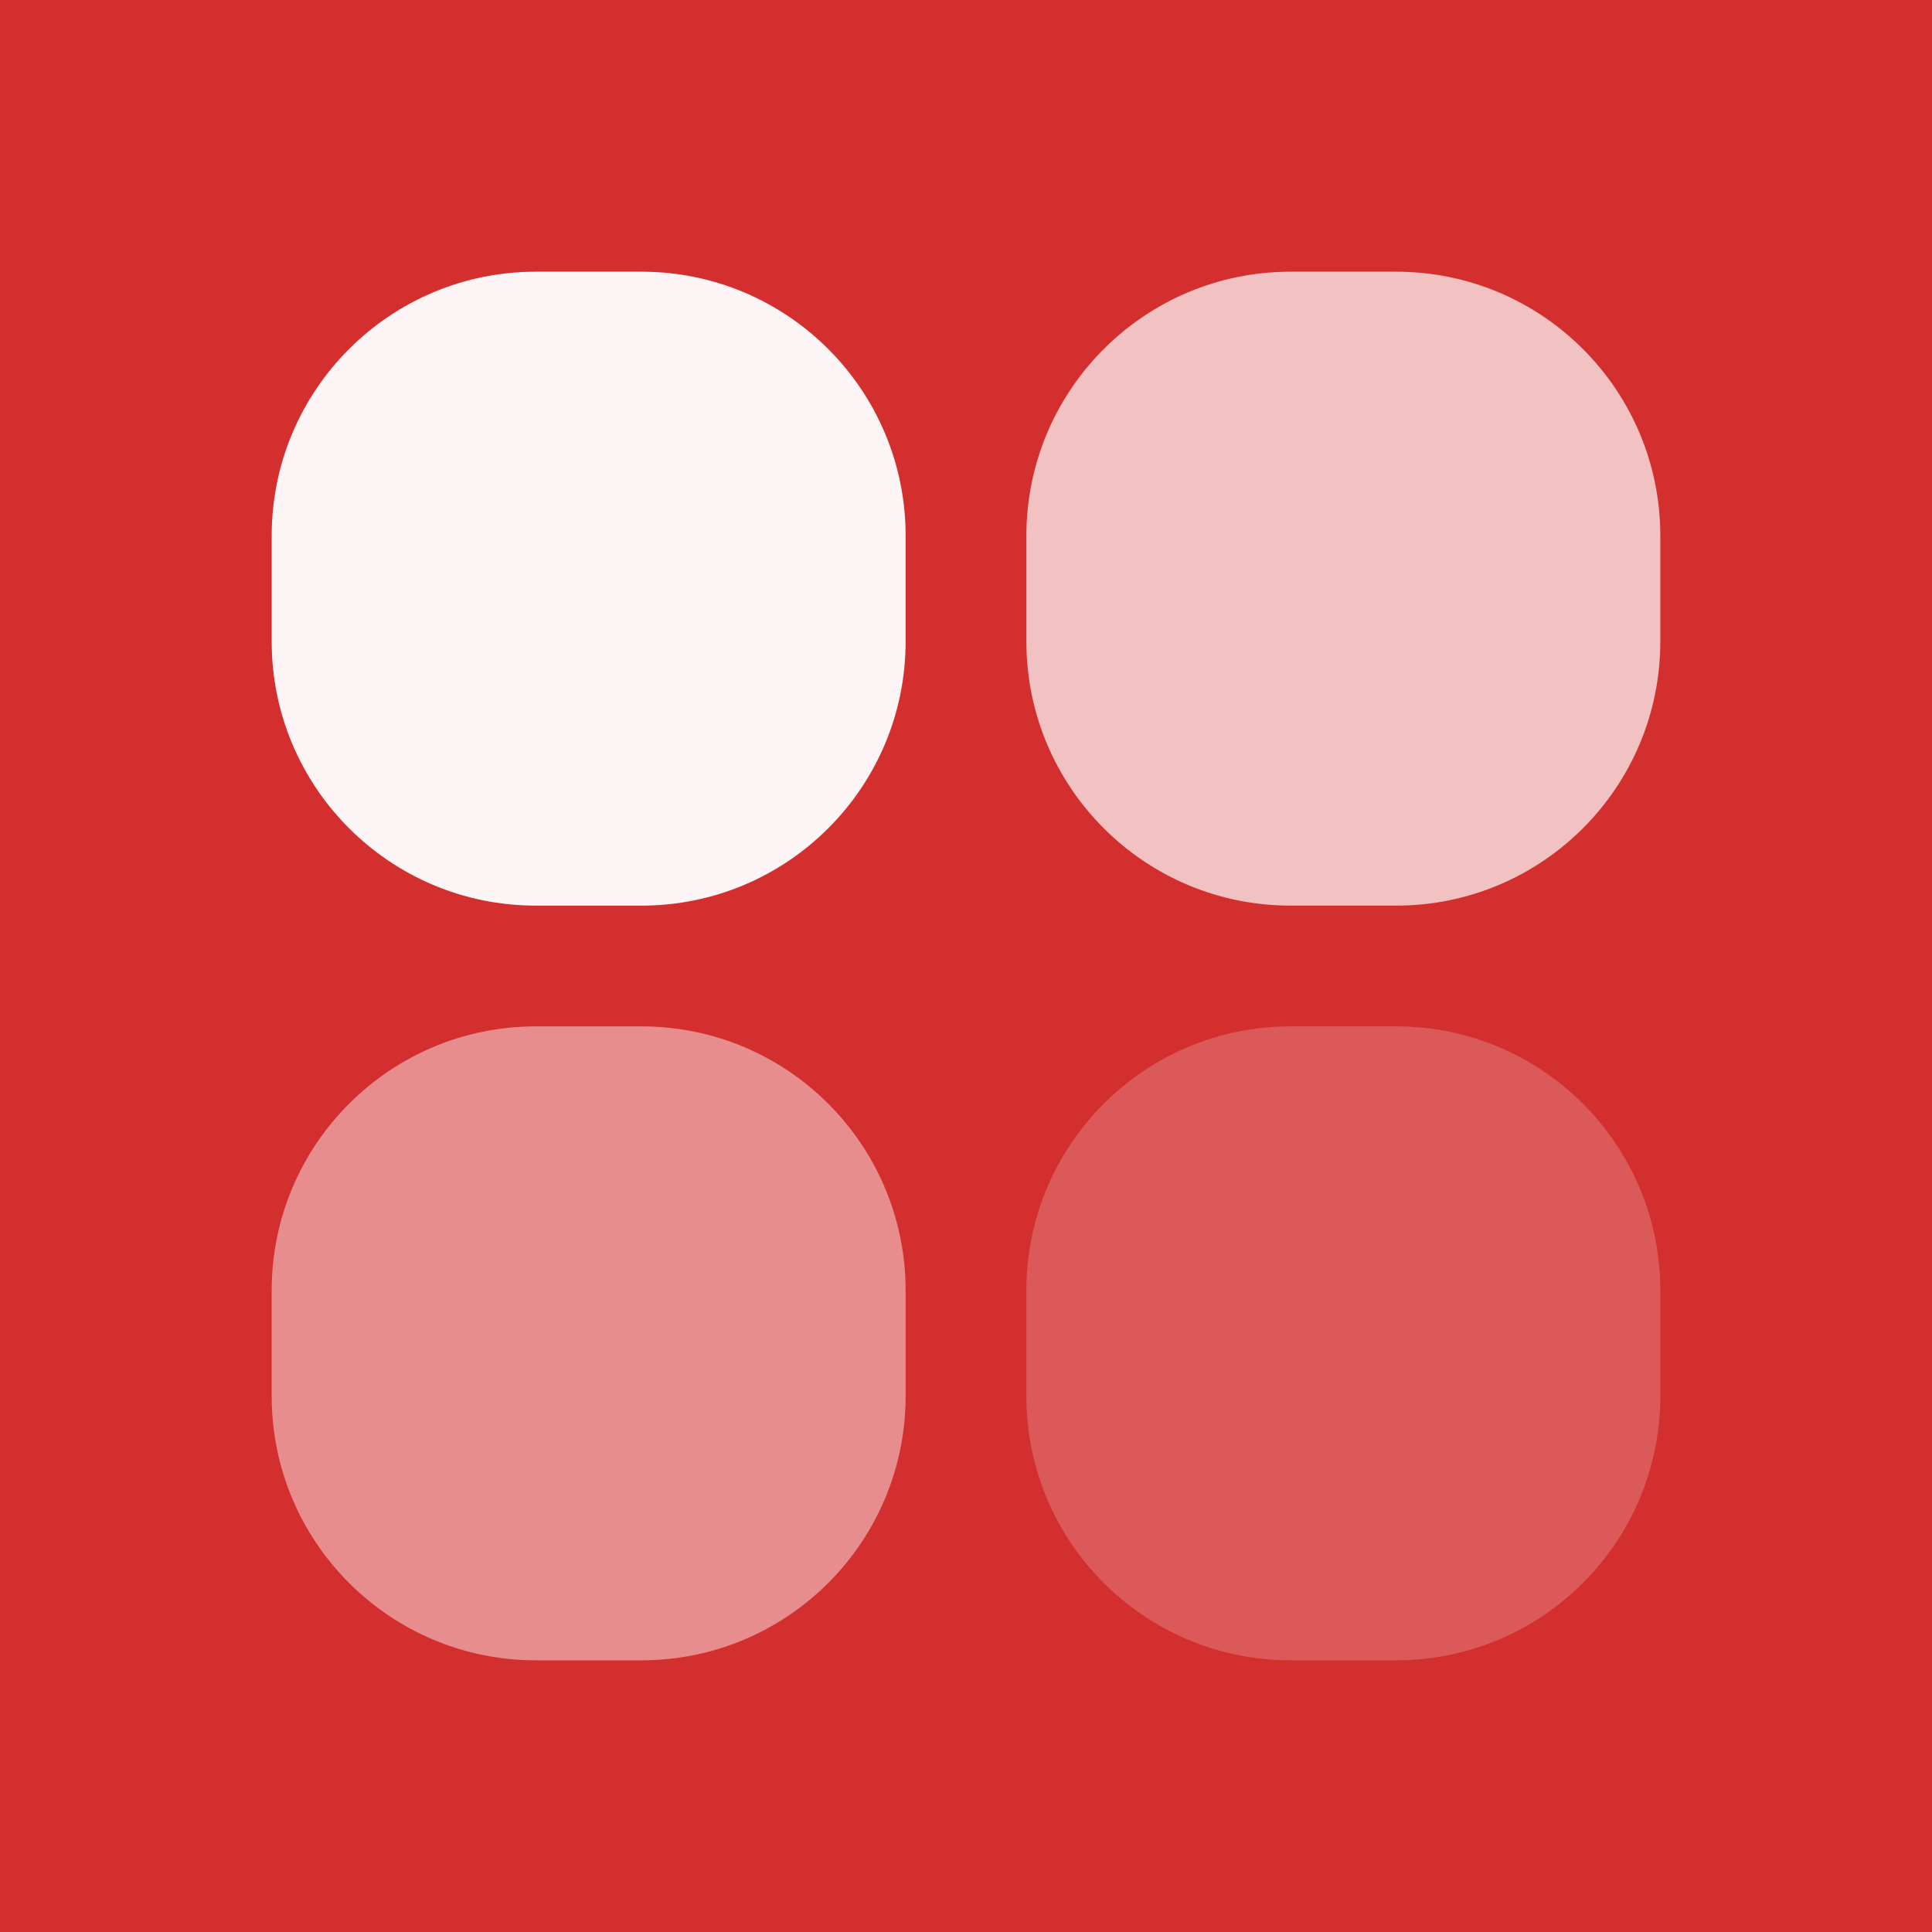
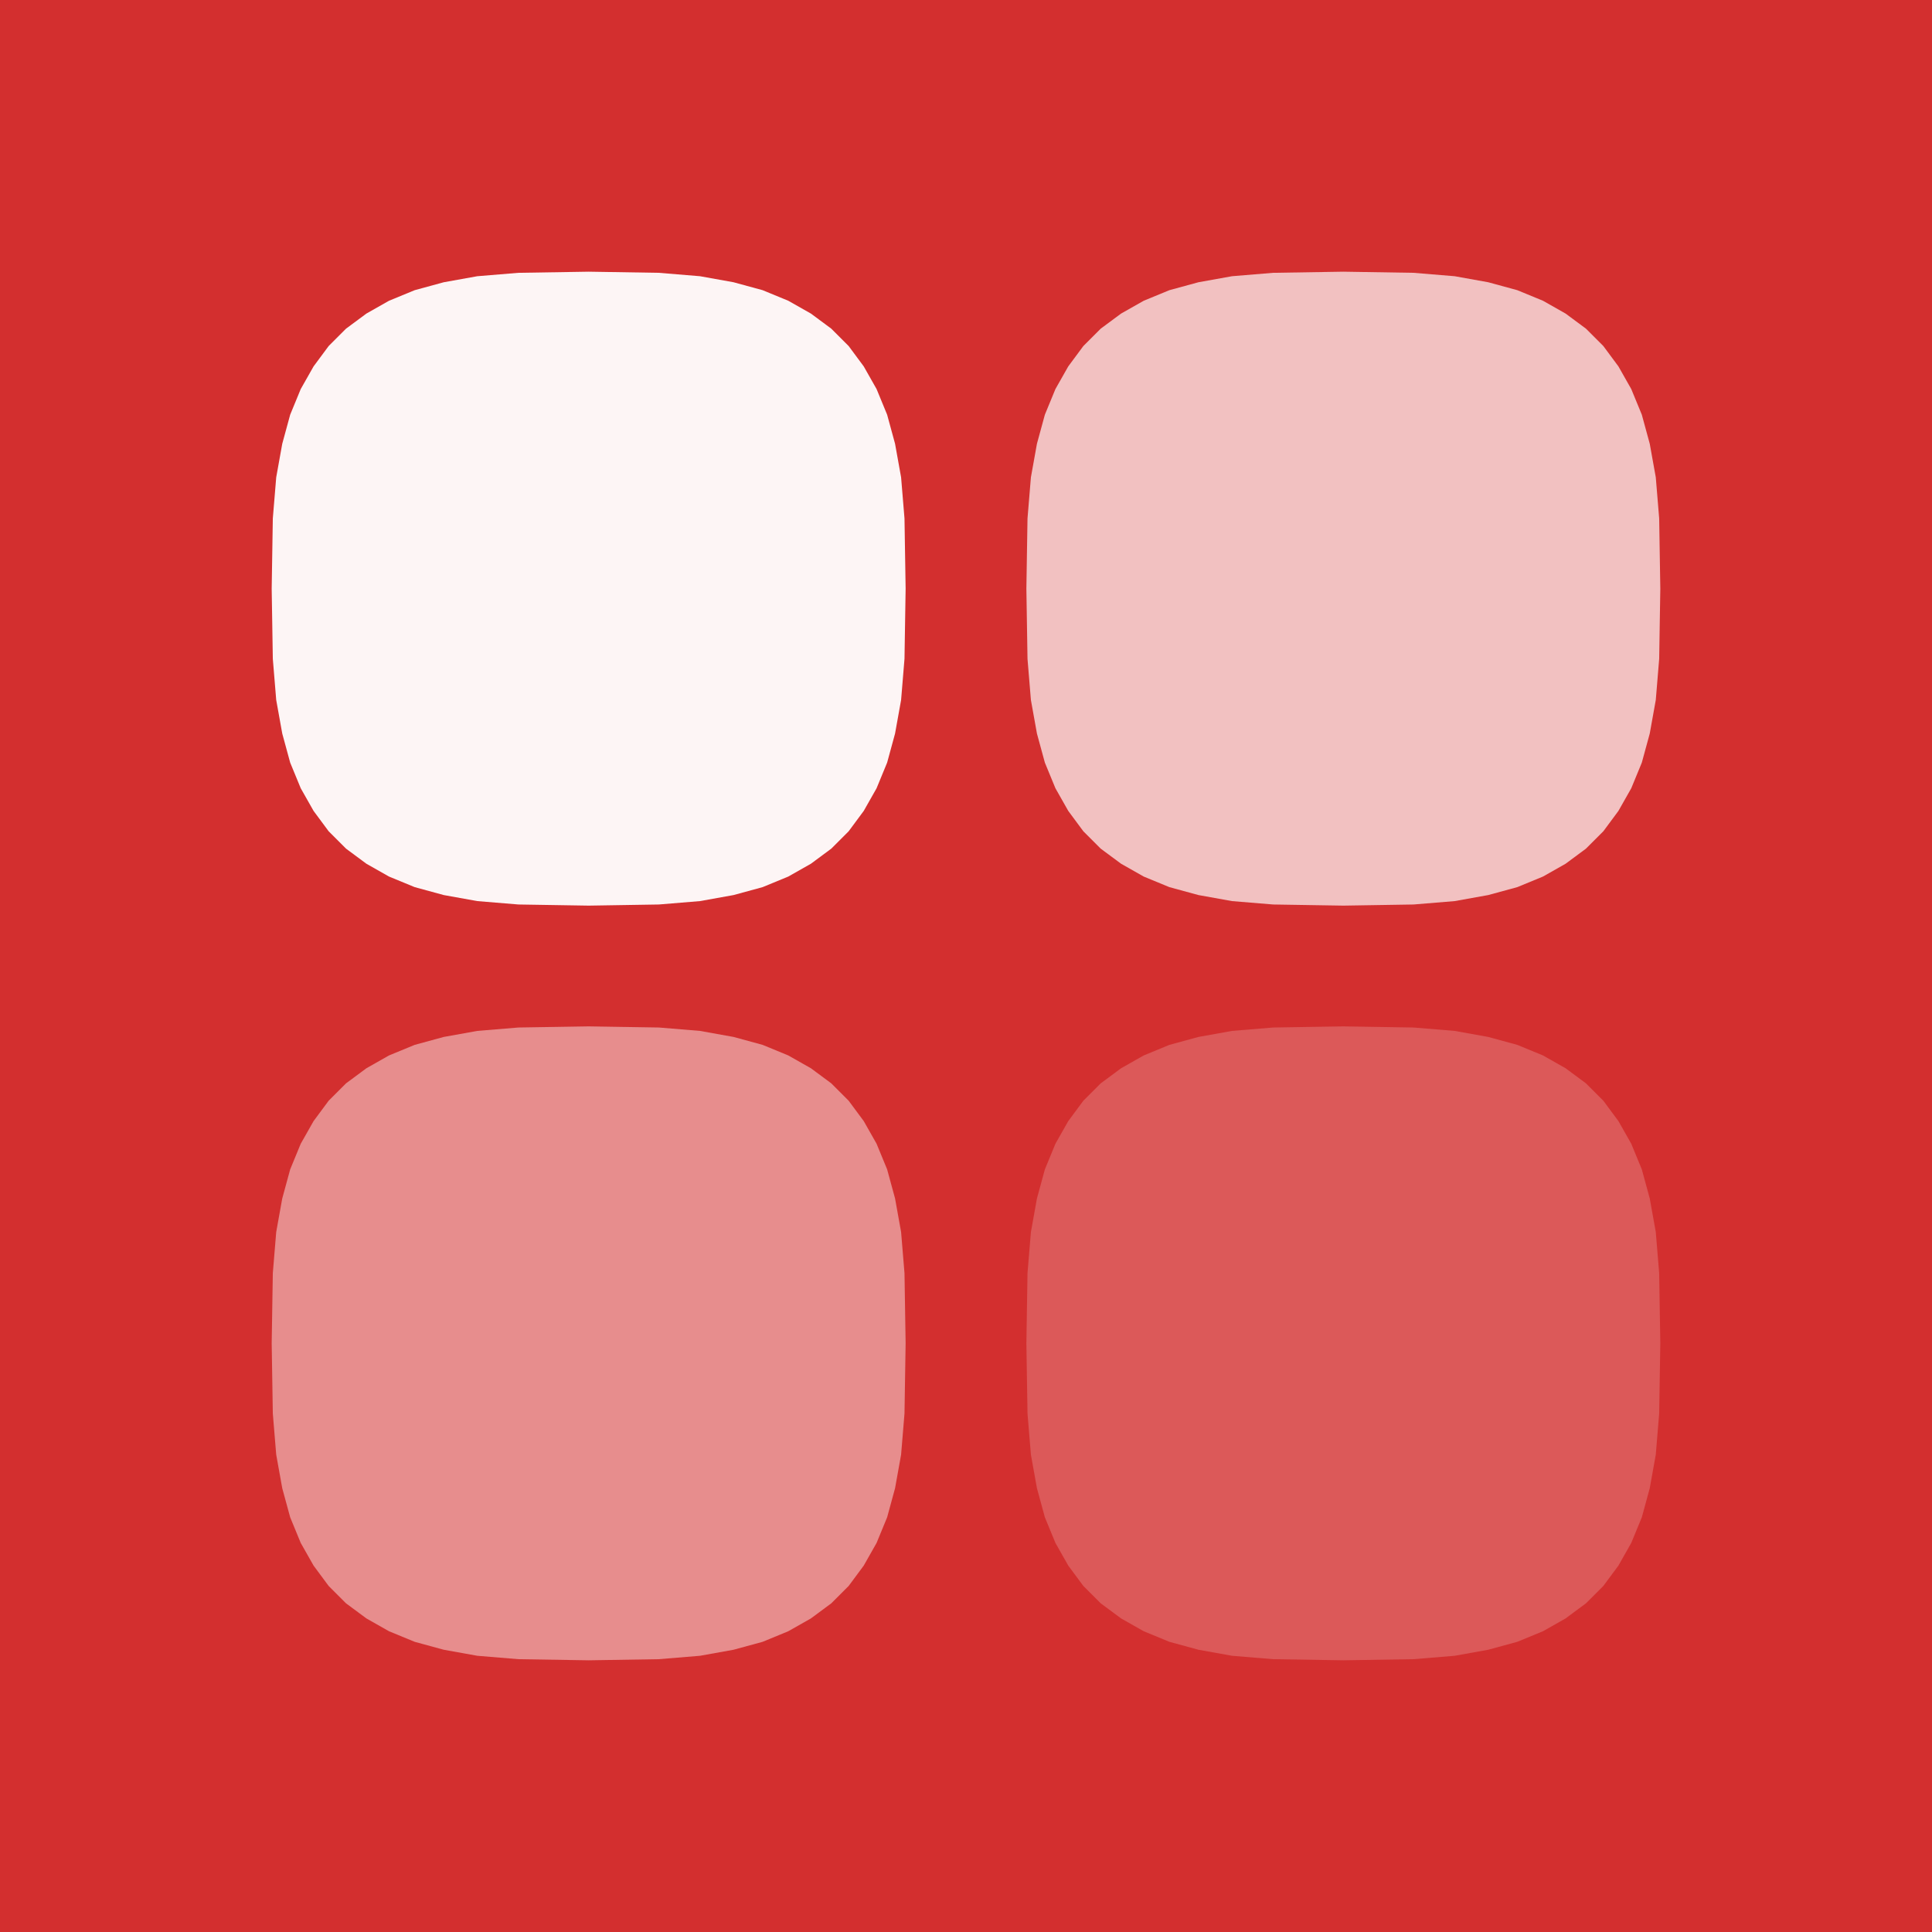
<svg xmlns="http://www.w3.org/2000/svg" viewBox="0 0 512 512">
  <rect width="512" height="512" fill="#d32f2f" />
-   <rect x="72" y="72" width="168" height="168" rx="70" fill="white" opacity="0.95" />
-   <rect x="272" y="72" width="168" height="168" rx="70" fill="white" opacity="0.7" />
-   <rect x="72" y="272" width="168" height="168" rx="70" fill="white" opacity="0.45" />
-   <rect x="272" y="272" width="168" height="168" rx="70" fill="white" opacity="0.2" />
+   <path d="M240.0,156.0 L239.7,174.6 L238.8,185.5 L237.2,194.4 L235.1,202.1 L232.3,208.9 L228.9,214.9 L224.9,220.3 L220.3,224.9 L214.9,228.9 L208.9,232.3 L202.1,235.1 L194.4,237.2 L185.5,238.8 L174.6,239.7 L156.0,240.0 L137.4,239.7 L126.5,238.8 L117.6,237.2 L109.9,235.1 L103.1,232.3 L97.1,228.9 L91.7,224.9 L87.1,220.3 L83.1,214.9 L79.7,208.9 L76.9,202.1 L74.8,194.4 L73.2,185.5 L72.3,174.6 L72.0,156.0 L72.3,137.4 L73.2,126.5 L74.8,117.6 L76.9,109.9 L79.7,103.1 L83.1,97.1 L87.1,91.7 L91.7,87.1 L97.1,83.1 L103.1,79.7 L109.9,76.9 L117.6,74.8 L126.5,73.2 L137.4,72.3 L156.0,72.0 L174.6,72.3 L185.5,73.2 L194.4,74.8 L202.1,76.9 L208.9,79.7 L214.9,83.1 L220.3,87.1 L224.9,91.7 L228.9,97.1 L232.3,103.1 L235.1,109.9 L237.2,117.6 L238.8,126.5 L239.7,137.4Z" fill="white" opacity="0.95" />
+   <path d="M440.0,156.0 L439.7,174.6 L438.8,185.5 L437.2,194.4 L435.1,202.1 L432.3,208.9 L428.9,214.9 L424.9,220.3 L420.3,224.9 L414.9,228.9 L408.9,232.3 L402.1,235.1 L394.4,237.2 L385.5,238.8 L374.6,239.7 L356.0,240.0 L337.4,239.7 L326.5,238.8 L317.6,237.2 L309.9,235.1 L303.1,232.3 L297.1,228.9 L291.7,224.9 L287.1,220.3 L283.1,214.9 L279.7,208.9 L276.9,202.1 L274.8,194.4 L273.2,185.5 L272.3,174.6 L272.0,156.0 L272.3,137.4 L273.2,126.5 L274.8,117.6 L276.9,109.9 L279.7,103.1 L283.1,97.1 L287.1,91.7 L291.7,87.1 L297.1,83.1 L303.1,79.7 L309.9,76.9 L317.6,74.8 L326.5,73.2 L337.4,72.3 L356.0,72.0 L374.6,72.3 L385.5,73.2 L394.4,74.8 L402.1,76.9 L408.9,79.7 L414.9,83.1 L420.3,87.1 L424.9,91.7 L428.9,97.1 L432.3,103.1 L435.1,109.9 L437.2,117.6 L438.8,126.5 L439.7,137.4Z" fill="white" opacity="0.7" />
+   <path d="M240.0,356.0 L239.7,374.6 L238.8,385.5 L237.2,394.4 L235.1,402.1 L232.3,408.9 L228.9,414.9 L224.9,420.3 L220.3,424.9 L214.9,428.9 L208.9,432.3 L202.1,435.1 L194.4,437.2 L185.5,438.8 L174.6,439.7 L156.0,440.0 L137.4,439.7 L126.5,438.8 L117.6,437.2 L109.9,435.1 L103.1,432.3 L97.1,428.9 L91.7,424.9 L87.1,420.3 L83.1,414.9 L79.7,408.9 L76.9,402.1 L74.8,394.4 L73.2,385.5 L72.3,374.6 L72.0,356.0 L72.3,337.4 L73.2,326.5 L74.8,317.6 L76.9,309.9 L79.7,303.1 L83.1,297.1 L87.1,291.7 L91.7,287.1 L97.1,283.1 L103.1,279.7 L109.9,276.9 L117.6,274.8 L126.5,273.2 L137.4,272.3 L156.0,272.0 L174.6,272.3 L185.5,273.2 L194.4,274.8 L202.1,276.9 L208.9,279.7 L214.9,283.1 L220.3,287.1 L224.9,291.7 L228.9,297.1 L232.3,303.1 L235.1,309.9 L237.2,317.6 L238.8,326.5 L239.7,337.4Z" fill="white" opacity="0.45" />
+   <path d="M440.0,356.0 L439.7,374.6 L438.8,385.5 L437.2,394.4 L435.1,402.1 L432.3,408.9 L428.9,414.9 L424.9,420.3 L420.3,424.9 L414.9,428.9 L408.9,432.3 L402.1,435.1 L394.4,437.2 L385.5,438.8 L374.6,439.7 L356.0,440.0 L337.4,439.7 L326.5,438.8 L317.6,437.2 L309.9,435.1 L303.1,432.3 L297.1,428.9 L291.7,424.9 L287.1,420.3 L283.1,414.9 L279.7,408.9 L276.9,402.1 L274.8,394.4 L273.2,385.5 L272.3,374.6 L272.0,356.0 L272.3,337.4 L273.2,326.5 L274.8,317.6 L276.9,309.9 L279.7,303.1 L283.1,297.1 L287.1,291.7 L291.7,287.1 L297.1,283.1 L303.1,279.7 L309.9,276.9 L317.6,274.8 L326.5,273.2 L337.4,272.3 L356.0,272.0 L374.6,272.3 L385.5,273.2 L394.4,274.8 L402.1,276.9 L408.9,279.7 L414.9,283.1 L420.3,287.1 L424.9,291.7 L428.9,297.1 L432.3,303.1 L435.1,309.9 L437.2,317.6 L438.8,326.5 L439.7,337.4Z" fill="white" opacity="0.2" />
</svg>
